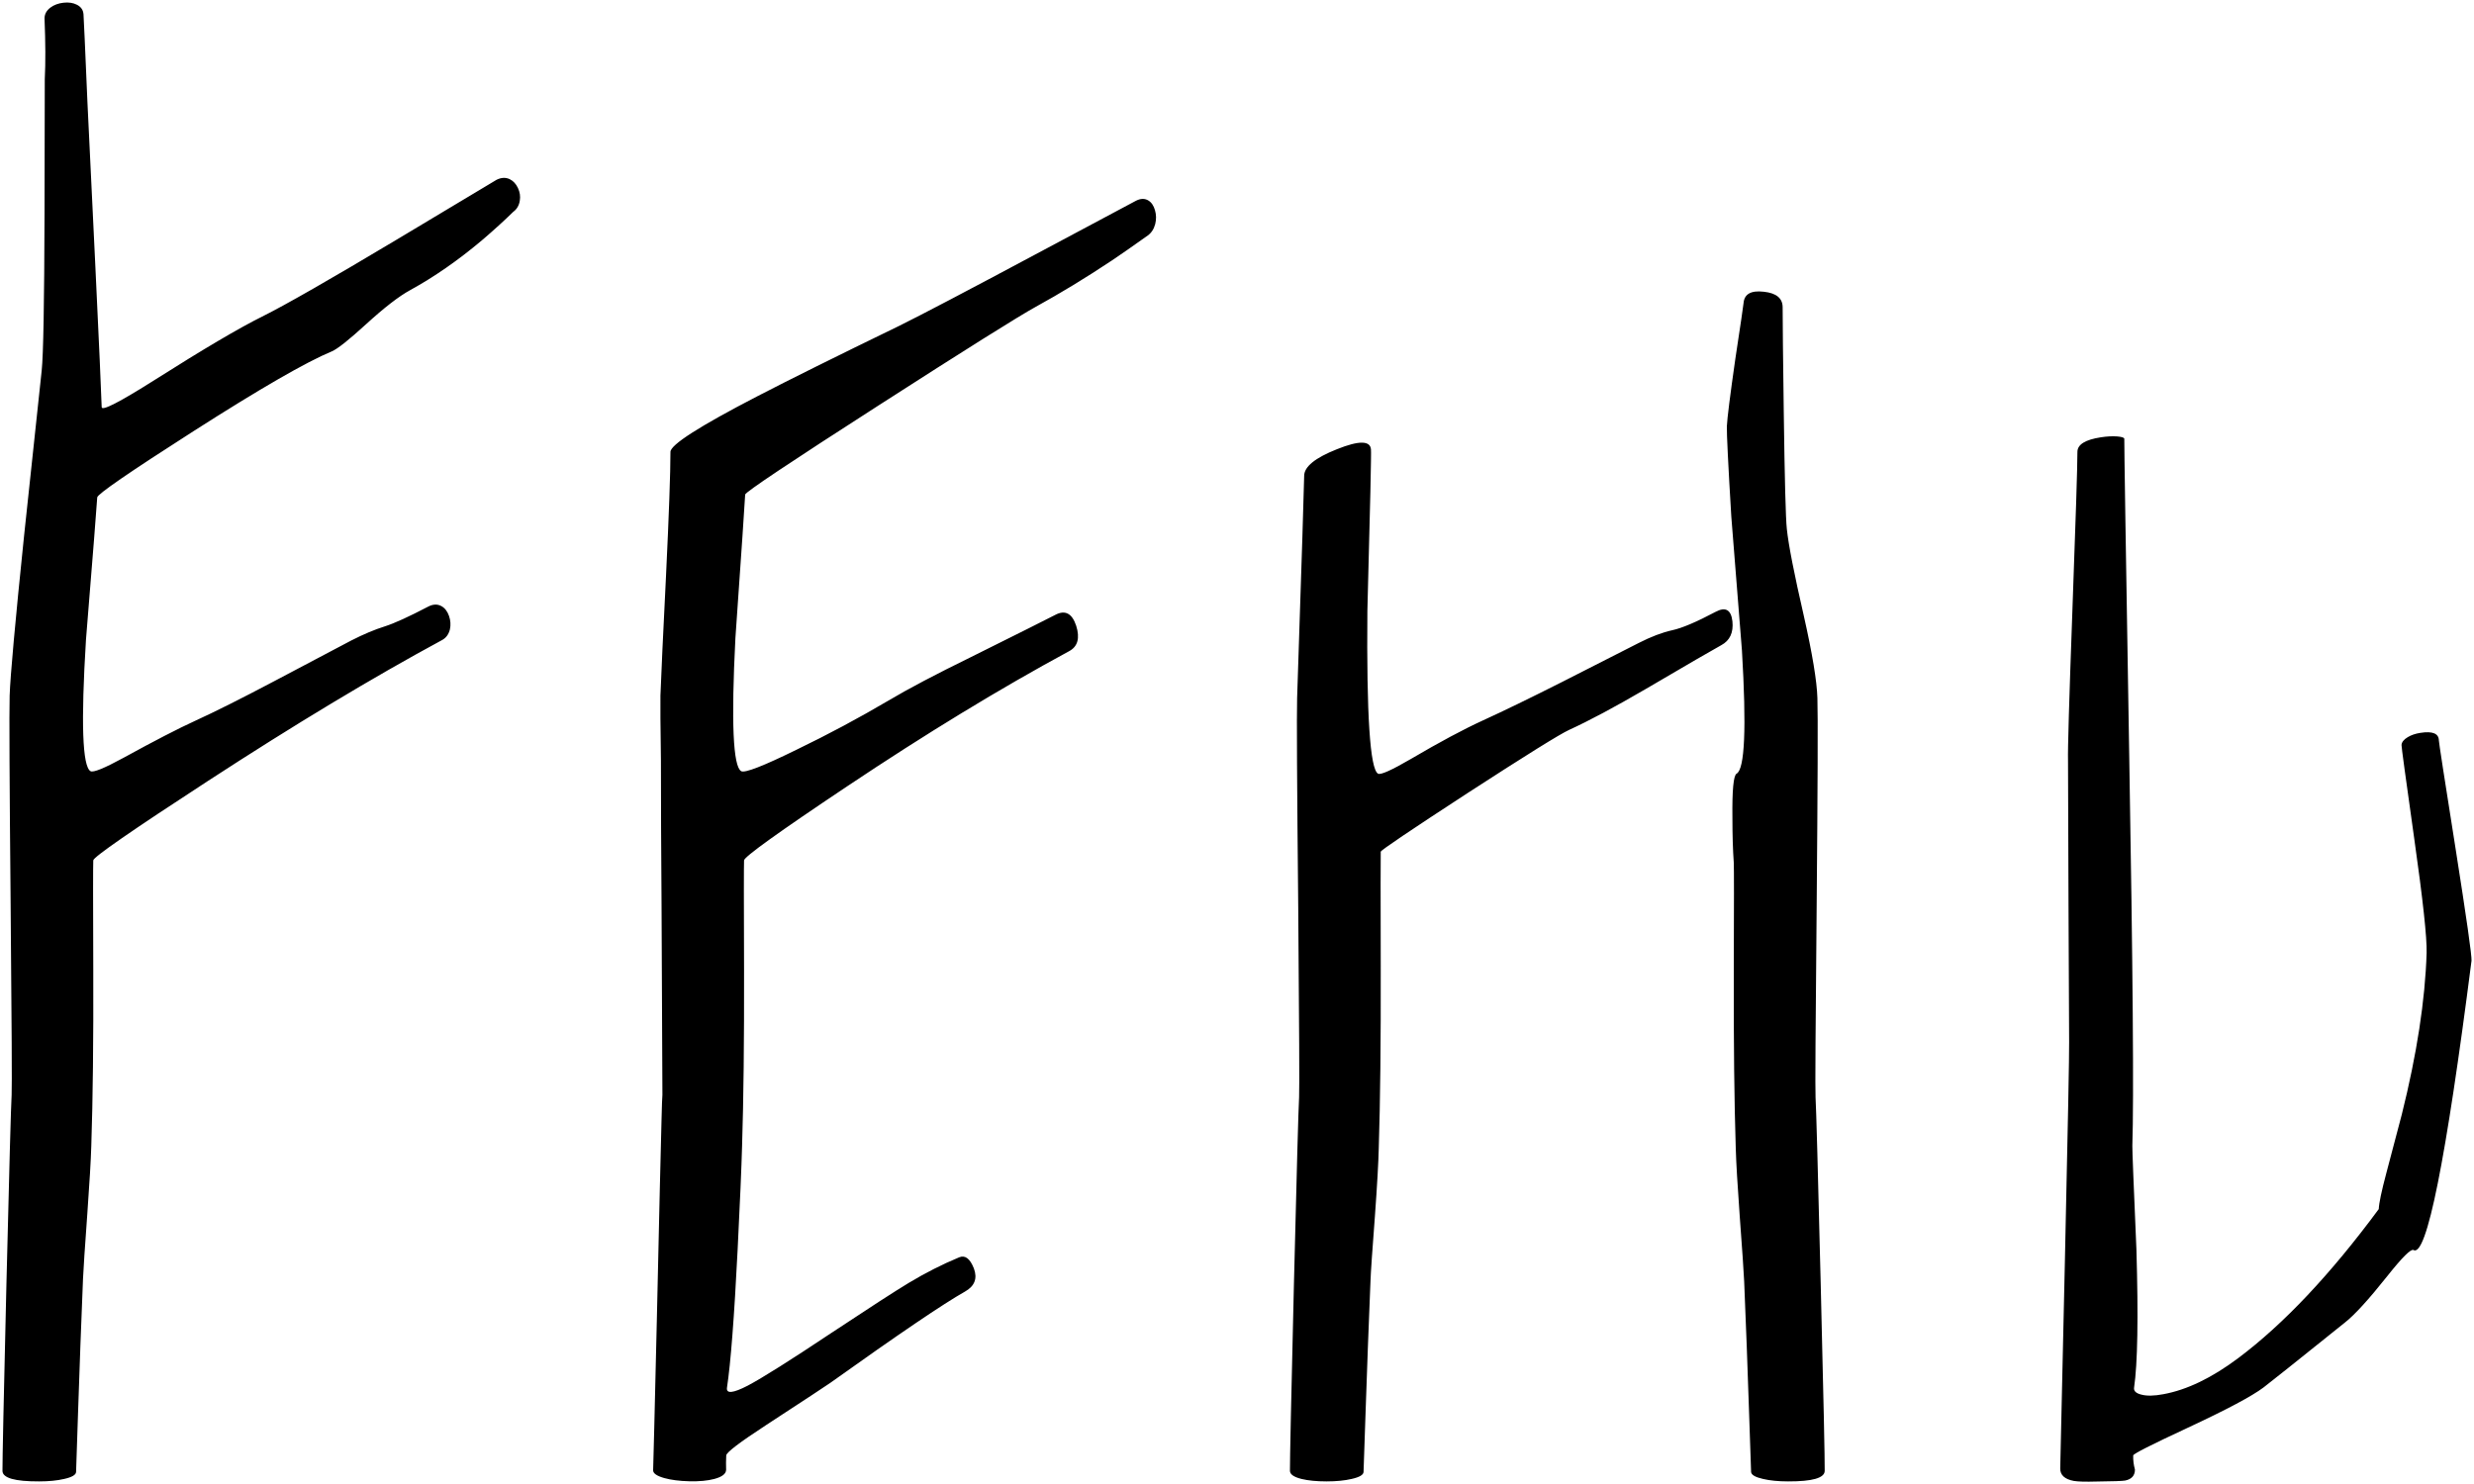
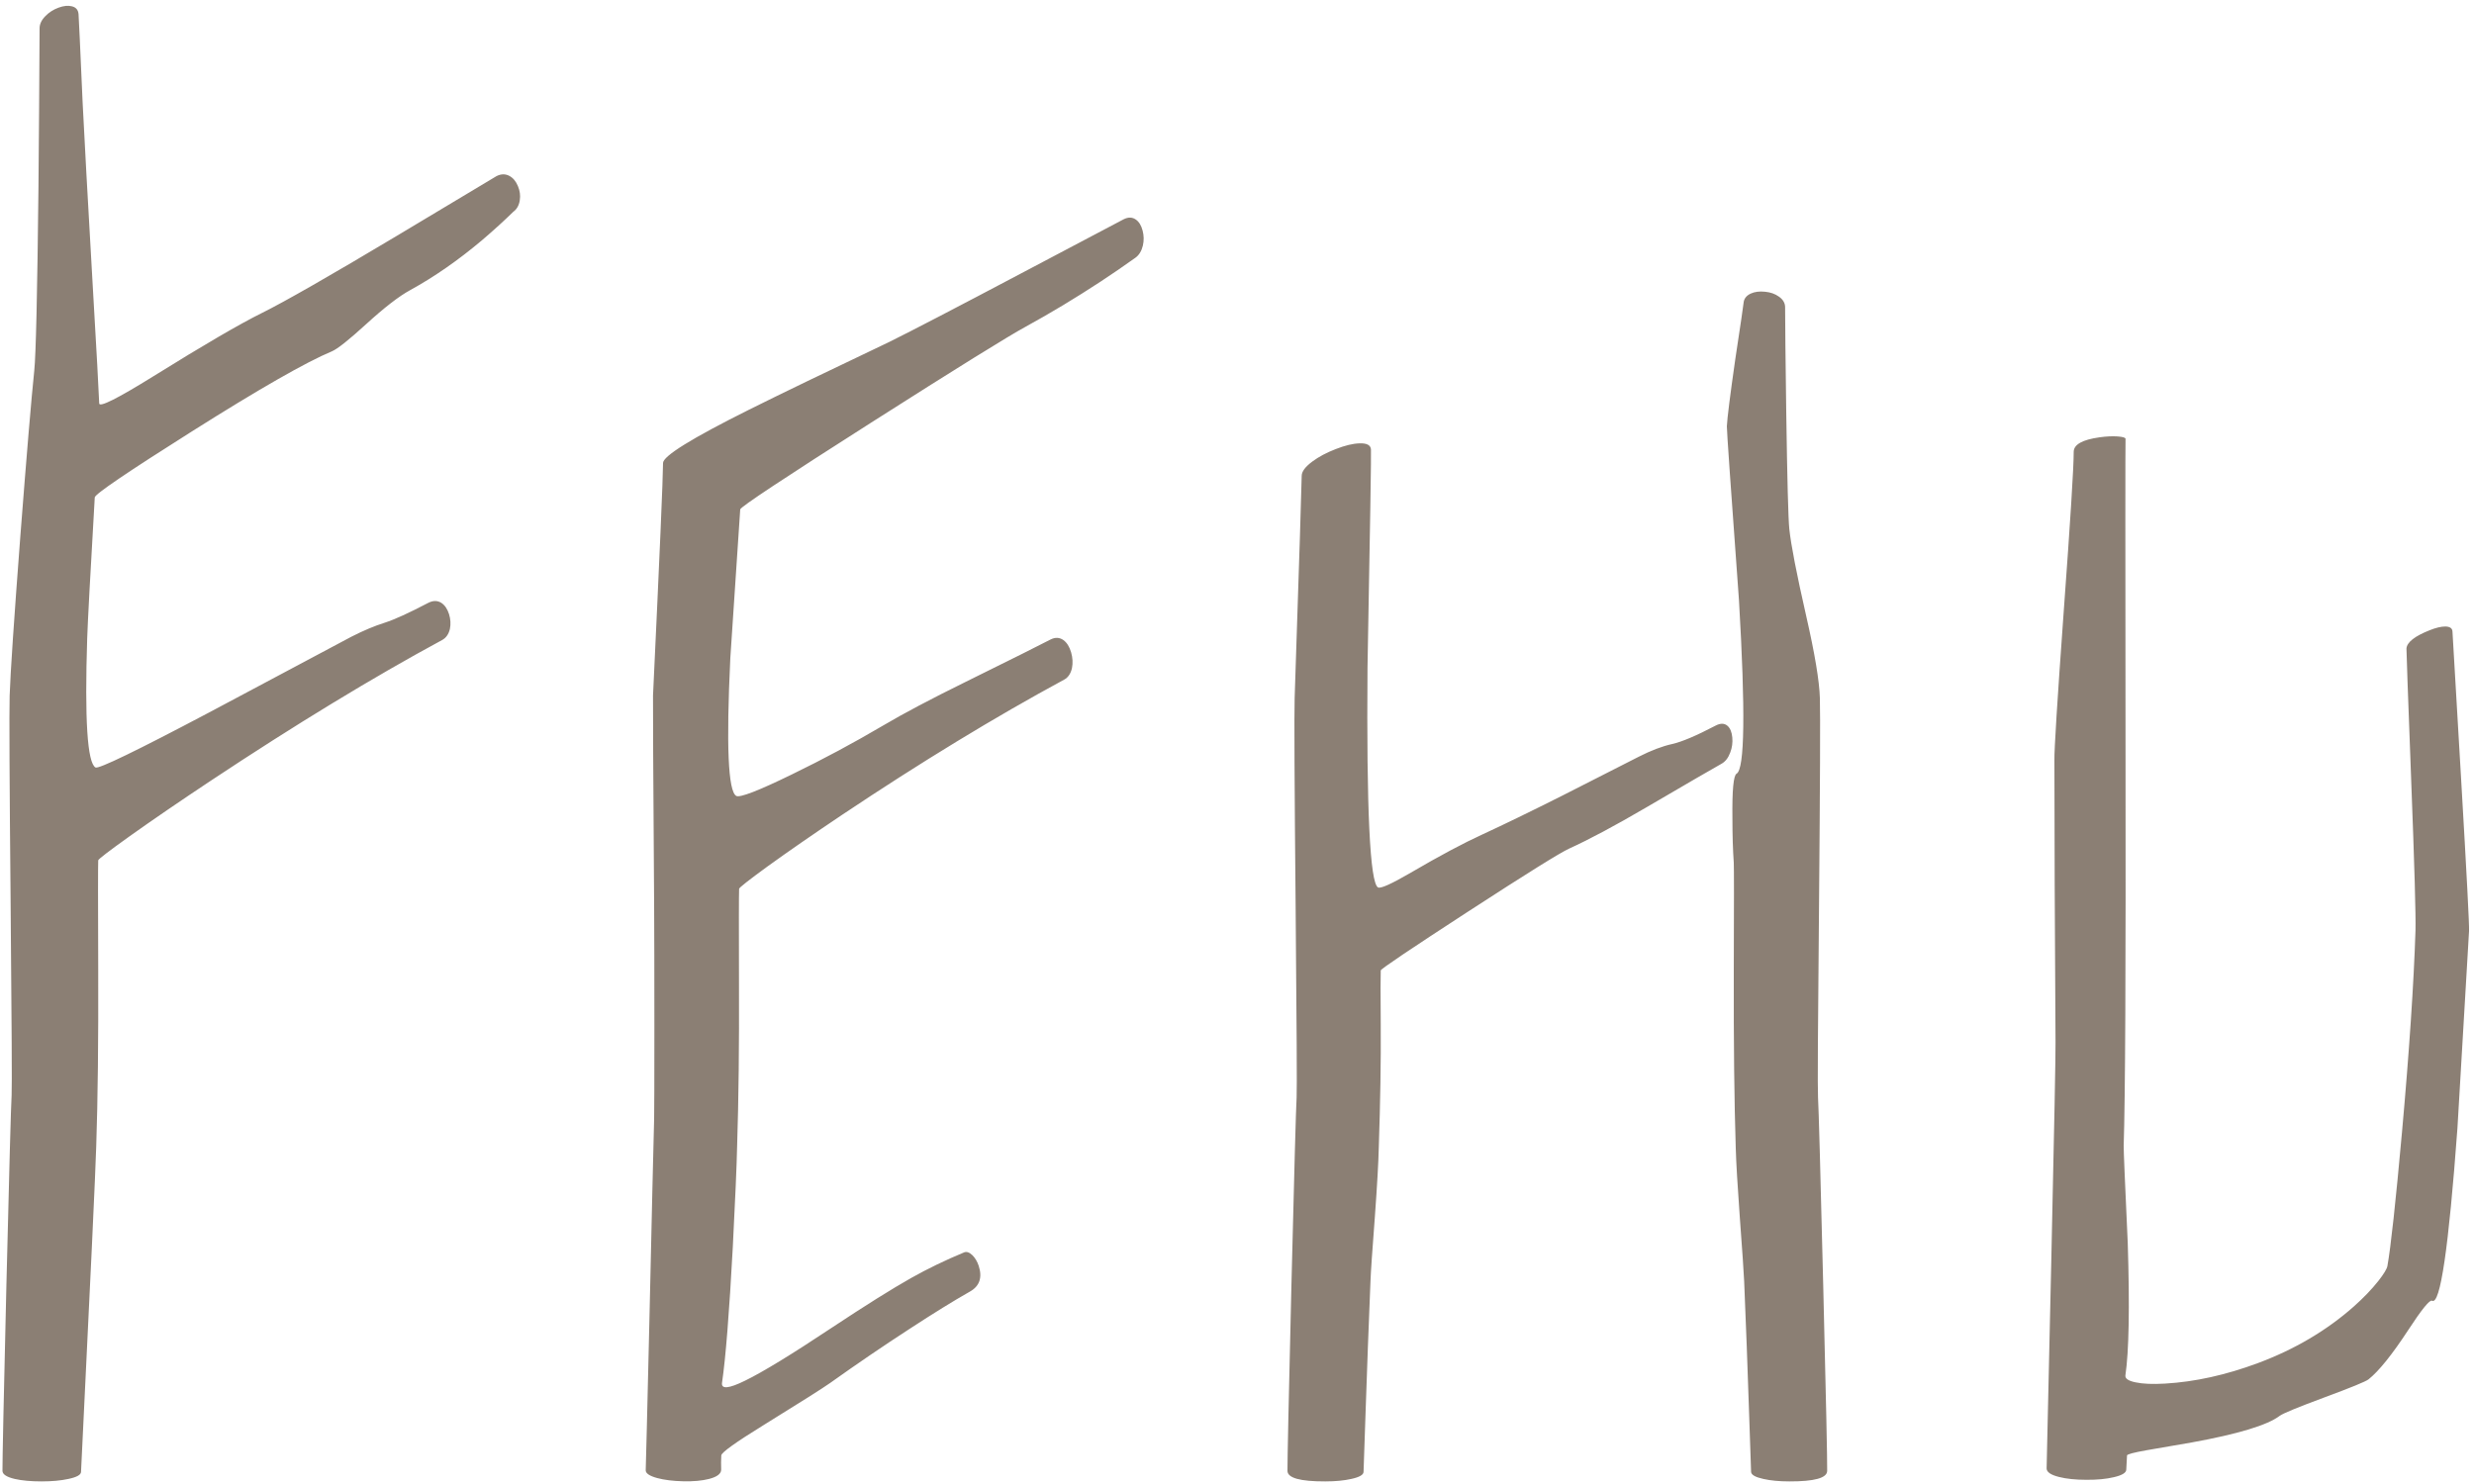
- <svg xmlns="http://www.w3.org/2000/svg" viewBox="0 0 1000 600">
-   <path d=" M 209.35 76 Q 208.15 73.45 205.95 72.4 203.5 71.3 200.7 72.7 200.65 72.75 160.4 96.85 119.75 121.15 105.95 128 92.05 134.9 62.55 153.6 41.15 167.15 41.1 164.6 40.8 155.1 38.55 107.85 36.795 70.514 35.35 41.5 33.9 7.4 33.75 5.75 33.55 3.15 31.05 1.9 28.8 0.75 25.65 1.1 22.55 1.45 20.4 3.05 18 4.85 18 7.45 18.6 22.1 18.1 32 18.1 59.15 18 86.35 17.85 140.55 16.85 149.85 15.75 160.6 9.75 216.45 4.3 269.25 3.9 281.25 3.6 291.15 4.3 365.75 4.95 438.3 4.7 442.65 4.3 449.3 2.6 519.05 0.95 588.5 1 594.7 1.05 599 15.8 598.95 21.7 598.95 25.95 597.95 30.65 596.9 30.75 595.15 30.8 594.1 31.55 571.15 32.45 543.85 33.55 517.1 33.8 511.3 35.3 490.65 36.65 471.9 36.9 463.3 37.85 435.1 37.7 391.95 37.55 350.9 37.7 347.85 37.8 345.85 84.05 315.75 136.55 281.55 178.75 258.75 181.1 257.45 181.85 254.5 182.45 251.8 181.5 249.05 180.5 246.2 178.4 245.05 176 243.75 173.1 245.25 161.35 251.4 155.55 253.25 149.45 255.15 142 258.95 138.8 260.6 110.95 275.35 90.7 286.05 78.95 291.4 68.65 296.1 49.9 306.4 38.25 312.75 36.6 311.8 31.65 309 34.75 258.65 39 206.3 39.3 201.1 39.4 199.15 78.1 174.4 118.6 148.5 134.15 142.05 137.55 140.6 147.95 131.1 159 121 165.8 117.3 180.45 109.25 194.8 97.15 202 91 207.45 85.65 209.65 84.05 210.1 81.15 210.55 78.55 209.35 76 M 464.15 81.05 Q 462 79.75 459.2 81.15 458.75 81.4 418.35 102.95 377 125.05 363.35 131.8 325.55 150.15 306.15 160.2 271 178.4 271 182.7 271 195.35 269.2 232.95 267.45 267.85 266.95 281.25 266.85 286.25 267.15 307.4 267.15 332.5 267.4 365.75 267.75 442.45 267.75 442.65 267.6 444.25 267.4 452.45 266.95 468.7 265.5 533.5 264.15 590.8 264 594.4 263.9 596.3 268.5 597.6 272.65 598.75 278.6 598.9 284.65 599.05 288.75 597.95 293.45 596.7 293.5 594.25 293.4 591.25 293.55 588.45 293.6 586.65 309.7 576.15 333.45 560.65 335.55 559.15 377.1 529.5 390.05 522.2 395.9 518.9 393.65 512.85 391.3 506.85 387.7 508.35 377.45 512.6 367.3 518.7 359.1 523.65 336 538.95 311.1 555.55 302.2 560.25 293.3 564.85 293.85 561.05 296.1 546.2 298.15 505.3 299.6 476.25 299.95 463.3 300.85 435.25 300.75 392 300.6 351 300.75 347.85 300.85 345.7 342.3 318 390.3 285.9 432.2 263.25 437.35 260.45 435 253 432.5 245.45 426.55 248.6 421.35 251.3 392.3 265.75 371.15 276.1 359.2 283.2 341.05 293.9 322 303.1 301.75 313.05 299.6 311.8 294.65 309 297.25 258.05 300.95 205.15 301.2 199.95 301.3 198.5 355.15 163.9 408.2 129.8 418.65 124.05 433.5 115.9 449.45 105.3 454.6 101.85 463.95 95.2 466.15 93.6 466.95 90.55 467.65 87.75 466.85 85 466.05 82.2 464.15 81.05 M 675.95 254.8 Q 669.85 256.15 662.4 259.95 642.25 270.2 631.35 275.75 611.95 285.55 599.35 291.3 587.75 296.6 570.3 306.85 558.55 313.7 557 312.8 552.15 310 552.7 247 554.4 183.6 554.15 181.7 553.7 176.3 540.45 181.6 527.15 186.85 527.15 192.4 527.15 196.35 524.3 282.25 524 292.2 524.75 366.75 525.35 439.3 525.1 443.65 524.7 450.35 523 519.55 521.35 588.5 521.4 594.7 521.45 596.8 526.05 597.95 530.15 598.95 536.2 598.95 542.1 598.95 546.35 597.95 551.05 596.9 551.15 595.15 551.2 594 551.95 571.65 552.85 544.75 553.95 518.1 554.15 512.5 555.75 491.65 557.1 472.95 557.3 464.3 558.2 436.25 558.1 390.75 558 347.5 558.1 344.35 558.2 343.45 593.35 320.55 628.75 297.6 634.25 295.1 646.3 289.6 665.25 278.55 691.15 263.35 695.75 260.85 700.95 258.05 700.25 251.2 699.45 244.2 693.5 247.35 681.8 253.55 675.95 254.8 M 720.55 124.25 Q 720.55 118.75 712.9 117.95 705.2 117.05 704.75 122.55 704.65 123.9 701.4 145.3 698.25 167.3 698 172.35 697.9 177.2 699.8 208.85 700.15 214 704.1 263 706.9 310 701.95 312.8 700.05 313.8 700.25 330.8 700.25 341.05 700.8 348.85 700.95 352 700.8 393 700.7 436.25 701.6 464.3 701.85 472.95 703.2 491.65 704.75 512.5 705 518.1 706.1 544.15 707 571.65 707.7 593.45 707.8 595.15 707.95 596.9 712.6 597.95 716.85 598.95 722.75 598.95 737.5 599 737.55 594.7 737.65 588.5 735.95 519.55 734.25 450.35 733.85 443.65 733.6 439.3 734.3 366.75 734.95 292.2 734.6 282.25 734.3 272 729.1 248.95 723.25 223.5 722.25 213.9 721.55 207.7 721 166.25 720.55 133.5 720.55 124.25 M 992.55 343.1 Q 985.8 300.5 985.8 299.4 985.75 295.15 978.35 296.3 975.35 296.75 973.2 298.05 970.85 299.45 970.7 301.2 970.65 302.25 975.85 339.1 981.1 376.15 980.85 385.25 979.95 414 970.8 450.65 970.65 451.15 964.55 474.35 961.65 485.25 961.5 488.85 932.3 528.4 904.7 549.1 888.7 561.1 874.4 563.7 868.85 564.75 865.5 563.85 862.3 563.05 862.6 561.05 864.75 546.5 863.55 505.25 861.85 465.85 861.9 463.3 862.85 434.9 860.65 306.15 858.55 179.6 858.65 177.45 858.7 176.7 855.75 176.45 852.75 176.25 849.2 176.8 839.7 178.25 839.7 182.7 839.7 191.55 837.65 247.4 835.7 301.05 835.9 307.4 835.9 321.35 836.1 365.75 836.25 387.05 836.35 421.25 836.45 428.25 834.65 509.3 832.75 593.15 832.75 593.7 832.7 597.7 838.2 598.75 840.7 599.2 847.5 599 857.45 598.9 859 598.6 862.95 597.8 862.95 594.15 862.15 591.25 862.25 588.45 862.3 587.5 883.9 577.45 907.95 566.25 914.95 560.95 918.7 558.1 947.85 534.7 953.7 530.1 964.95 515.95 974 504.55 975.55 505.4 983.45 509.9 999 388.4 999.2 385.3 992.55 343.1 Z" />
+ <svg xmlns="http://www.w3.org/2000/svg" xmlns:xlink="http://www.w3.org/1999/xlink" version="1.1" preserveAspectRatio="none" x="0px" y="0px" width="1000px" height="600px" viewBox="0 0 1000 600">
+   <defs>
+     <g id="Layer0_0_FILL">
+       <path fill="#8B7F74" stroke="none" d=" M 982.1 254.8 Q 973 258.4 972.7 262.2 972.65 263.45 974.6 315.1 976.6 367.2 976.35 376.25 975.3 408.65 970.9 457.7 967.05 500.4 965 511.85 964.65 513.7 961.3 517.95 957.35 522.95 951.4 528.25 934.95 542.8 912.7 551.1 893.25 558.35 875.15 559.4 867.65 559.85 863.2 558.9 858.8 558 859.1 556.05 861.25 541.5 860.05 502.75 858.35 465.85 858.4 463.3 859.35 435.15 859.15 306.15 859 180.1 859.15 177.45 859.2 176.7 855.9 176.45 852.6 176.25 848.7 176.8 838.2 178.25 838.2 182.7 838.2 192.15 834.15 247.4 830.25 301.4 830.4 307.4 830.4 350.8 830.85 421.25 830.95 428.25 829.15 509.3 827.25 593.15 827.25 593.7 827.25 595.9 832.25 597.15 836.75 598.3 843.35 598.3 849.85 598.35 854.4 597.25 859.45 596.1 859.45 594.15 L 859.75 588.45 Q 859.8 587.75 867.65 586.35 872.45 585.5 885.9 583.2 914 578.1 921.45 572.45 923.35 571 939.5 565 955.6 559.05 957.35 557.7 963.6 552.75 973.45 537.7 981.65 525.15 983.05 525.9 988 528.7 993.3 456.2 997.75 380.9 998 376.4 998.2 373.2 994.8 315.1 991.3 256 991.3 255.4 991.25 253.35 988.4 253.3 985.85 253.3 982.1 254.8 M 209.35 75.25 Q 208.15 72.35 205.95 71.15 203.5 69.8 200.7 71.2 200.65 71.25 160.4 95.35 119.75 119.65 105.95 126.5 92.5 133.15 62.05 152.1 40.15 165.7 40.1 163.1 39.9 157 37.35 113.2 34.45 62.8 33.4 41.5 31.9 7.4 31.75 5.75 31.55 3.15 29.05 2.55 26.8 1.95 23.65 3.1 20.55 4.25 18.4 6.45 16 8.85 16 11.45 15.85 43.1 15.55 75.6 14.85 140.35 13.85 149.85 12.05 167.2 8.25 216.45 4.35 267.65 3.9 281.25 3.6 291.15 4.3 365.75 4.95 438.3 4.7 442.65 4.3 449.3 2.6 519.05 0.95 588.5 1 594.7 1.05 596.8 5.95 597.95 10.3 598.95 16.8 598.95 23.1 598.95 27.65 597.95 32.65 596.9 32.75 595.15 38.45 478.8 38.9 463.3 39.85 435.1 39.7 391.95 39.55 350.9 39.7 347.85 39.75 347.15 52.4 338.1 66.3 328.2 85.05 315.75 136.75 281.45 178.75 258.75 181.1 257.45 181.85 254.3 182.45 251.35 181.5 248.3 180.5 245.15 178.4 243.75 176 242.25 173.1 243.75 161.35 249.9 155.55 251.75 149.45 253.65 142 257.45 107.55 275.85 84.45 288.1 40.45 311.35 38.6 310.3 33.65 307.45 35.25 257.9 35.6 247.7 38.3 201.1 38.4 199.15 77.6 174.4 118.55 148.55 134.15 142.05 137.55 140.6 147.95 131.1 159 121 165.8 117.3 180.45 109.25 194.8 97.15 202 91 207.45 85.65 209.65 84.05 210.1 80.95 210.55 78.1 209.35 75.25 M 459.15 88.8 Q 457 87.25 454.2 88.65 453.65 88.95 413.85 109.95 373 131.55 359.35 138.3 321.8 156.15 302.65 165.7 268 183 268 187.2 268 195.65 263.95 281.25 263.85 285.45 264.4 365.75 264.5 381.75 264.5 415.25 264.5 448.75 264.4 452.45 263.95 468.7 262.5 533.5 261.15 590.8 261 594.4 260.9 596.3 265.65 597.6 269.95 598.75 276.1 598.9 282.35 599.05 286.6 597.95 291.45 596.7 291.5 594.25 291.4 591.25 291.55 588.45 291.6 586.7 308.7 576.15 331.25 562.2 335.55 559.15 351.75 547.6 367.7 537.25 382.25 527.75 392.05 522.2 397.9 518.9 395.6 511.8 394.7 509.1 393 507.45 391.2 505.75 389.7 506.35 378.25 511.1 368.3 516.7 356.6 523.3 336 536.95 311.95 552.95 301.2 558.2 291.25 563.1 291.85 559.05 294.05 544.1 296.2 504.25 297.7 475 297.95 463.3 298.85 435.35 298.7 397.7 298.6 362.85 298.75 359.35 298.8 358.65 310.25 350.3 323 341.1 340.3 329.5 388.25 297.45 430.2 274.75 432.55 273.45 433.3 270.1 433.9 267.05 432.95 263.75 431.95 260.35 429.85 258.8 427.45 257.1 424.55 258.6 419.15 261.45 390.3 275.7 369.1 286.15 357.2 293.2 339.05 303.9 320 313.15 299.8 323 297.6 321.8 292.65 319 295.2 266.05 298.9 211.15 299.2 205.95 299.25 204.55 352.15 170.85 404.05 137.8 414.65 132.05 429.55 123.9 444.95 113.8 451.8 109.3 458.95 104.2 461.15 102.6 461.95 99.3 462.65 96.3 461.85 93.25 461.05 90.15 459.15 88.8 M 721.55 124.25 Q 721.55 121.65 719 119.9 716.7 118.25 713.4 117.95 710.05 117.6 707.65 118.7 704.95 119.95 704.75 122.55 704.65 123.9 701.4 145.3 698.25 167.3 698 172.35 697.95 174.8 702.9 242.7 706.85 310 701.95 312.8 700.05 313.8 700.25 330.8 700.25 341.05 700.8 348.85 700.95 352 700.8 393 700.7 436.25 701.6 464.3 701.85 472.95 703.2 491.65 704.75 512.5 705 518.1 706.1 544.15 707 571.65 707.7 593.45 707.8 595.15 707.95 596.9 712.75 597.95 717.15 598.95 723.25 598.95 738.5 599 738.55 594.7 738.65 588.5 736.95 519.55 735.25 450.35 734.85 443.65 734.55 439.3 735.25 366.75 735.9 292.1 735.6 282.25 735.3 271.95 730.05 248.95 724.25 223.45 723.25 213.9 722.6 207.75 722 166.3 721.55 133.85 721.55 124.25 M 698.25 293.45 Q 696.4 291.85 693.5 293.35 681.75 299.5 675.95 300.8 669.85 302.15 662.4 305.95 642.25 316.25 631.35 321.75 612.05 331.45 599.35 337.3 587.65 342.65 570.3 352.8 558.55 359.65 557 358.8 552.1 356 552.75 270 554.35 183.6 554.15 181.7 553.95 179.1 549.55 179.25 545.6 179.35 539.95 181.55 534.35 183.7 530.45 186.6 526.15 189.8 526.15 192.4 526.15 196.35 523.3 282.25 523 292.15 523.7 366.75 524.35 439.3 524.1 443.65 523.7 450.35 522 519.55 520.35 588.5 520.4 594.7 520.45 599 535.7 598.95 541.8 598.95 546.2 597.95 551.05 596.9 551.15 595.15 551.2 594 551.95 571.65 552.85 544.75 553.95 518.1 554.15 512.5 555.75 491.65 557.1 472.95 557.3 464.3 558.25 436.05 558.1 414.7 557.95 395.3 558.1 392.35 558.2 391.45 593.35 368.6 628.75 345.6 634.25 343.1 646.35 337.6 665.25 326.55 691.4 311.25 695.75 308.85 698.15 307.55 699.35 304.3 700.5 301.35 700.2 298.15 699.9 294.9 698.25 293.45 Z" />
+     </g>
+   </defs>
+   <g transform="matrix( 1, 0, 0, 1, 0,0) ">
+     <use xlink:href="#Layer0_0_FILL" />
+   </g>
</svg>
